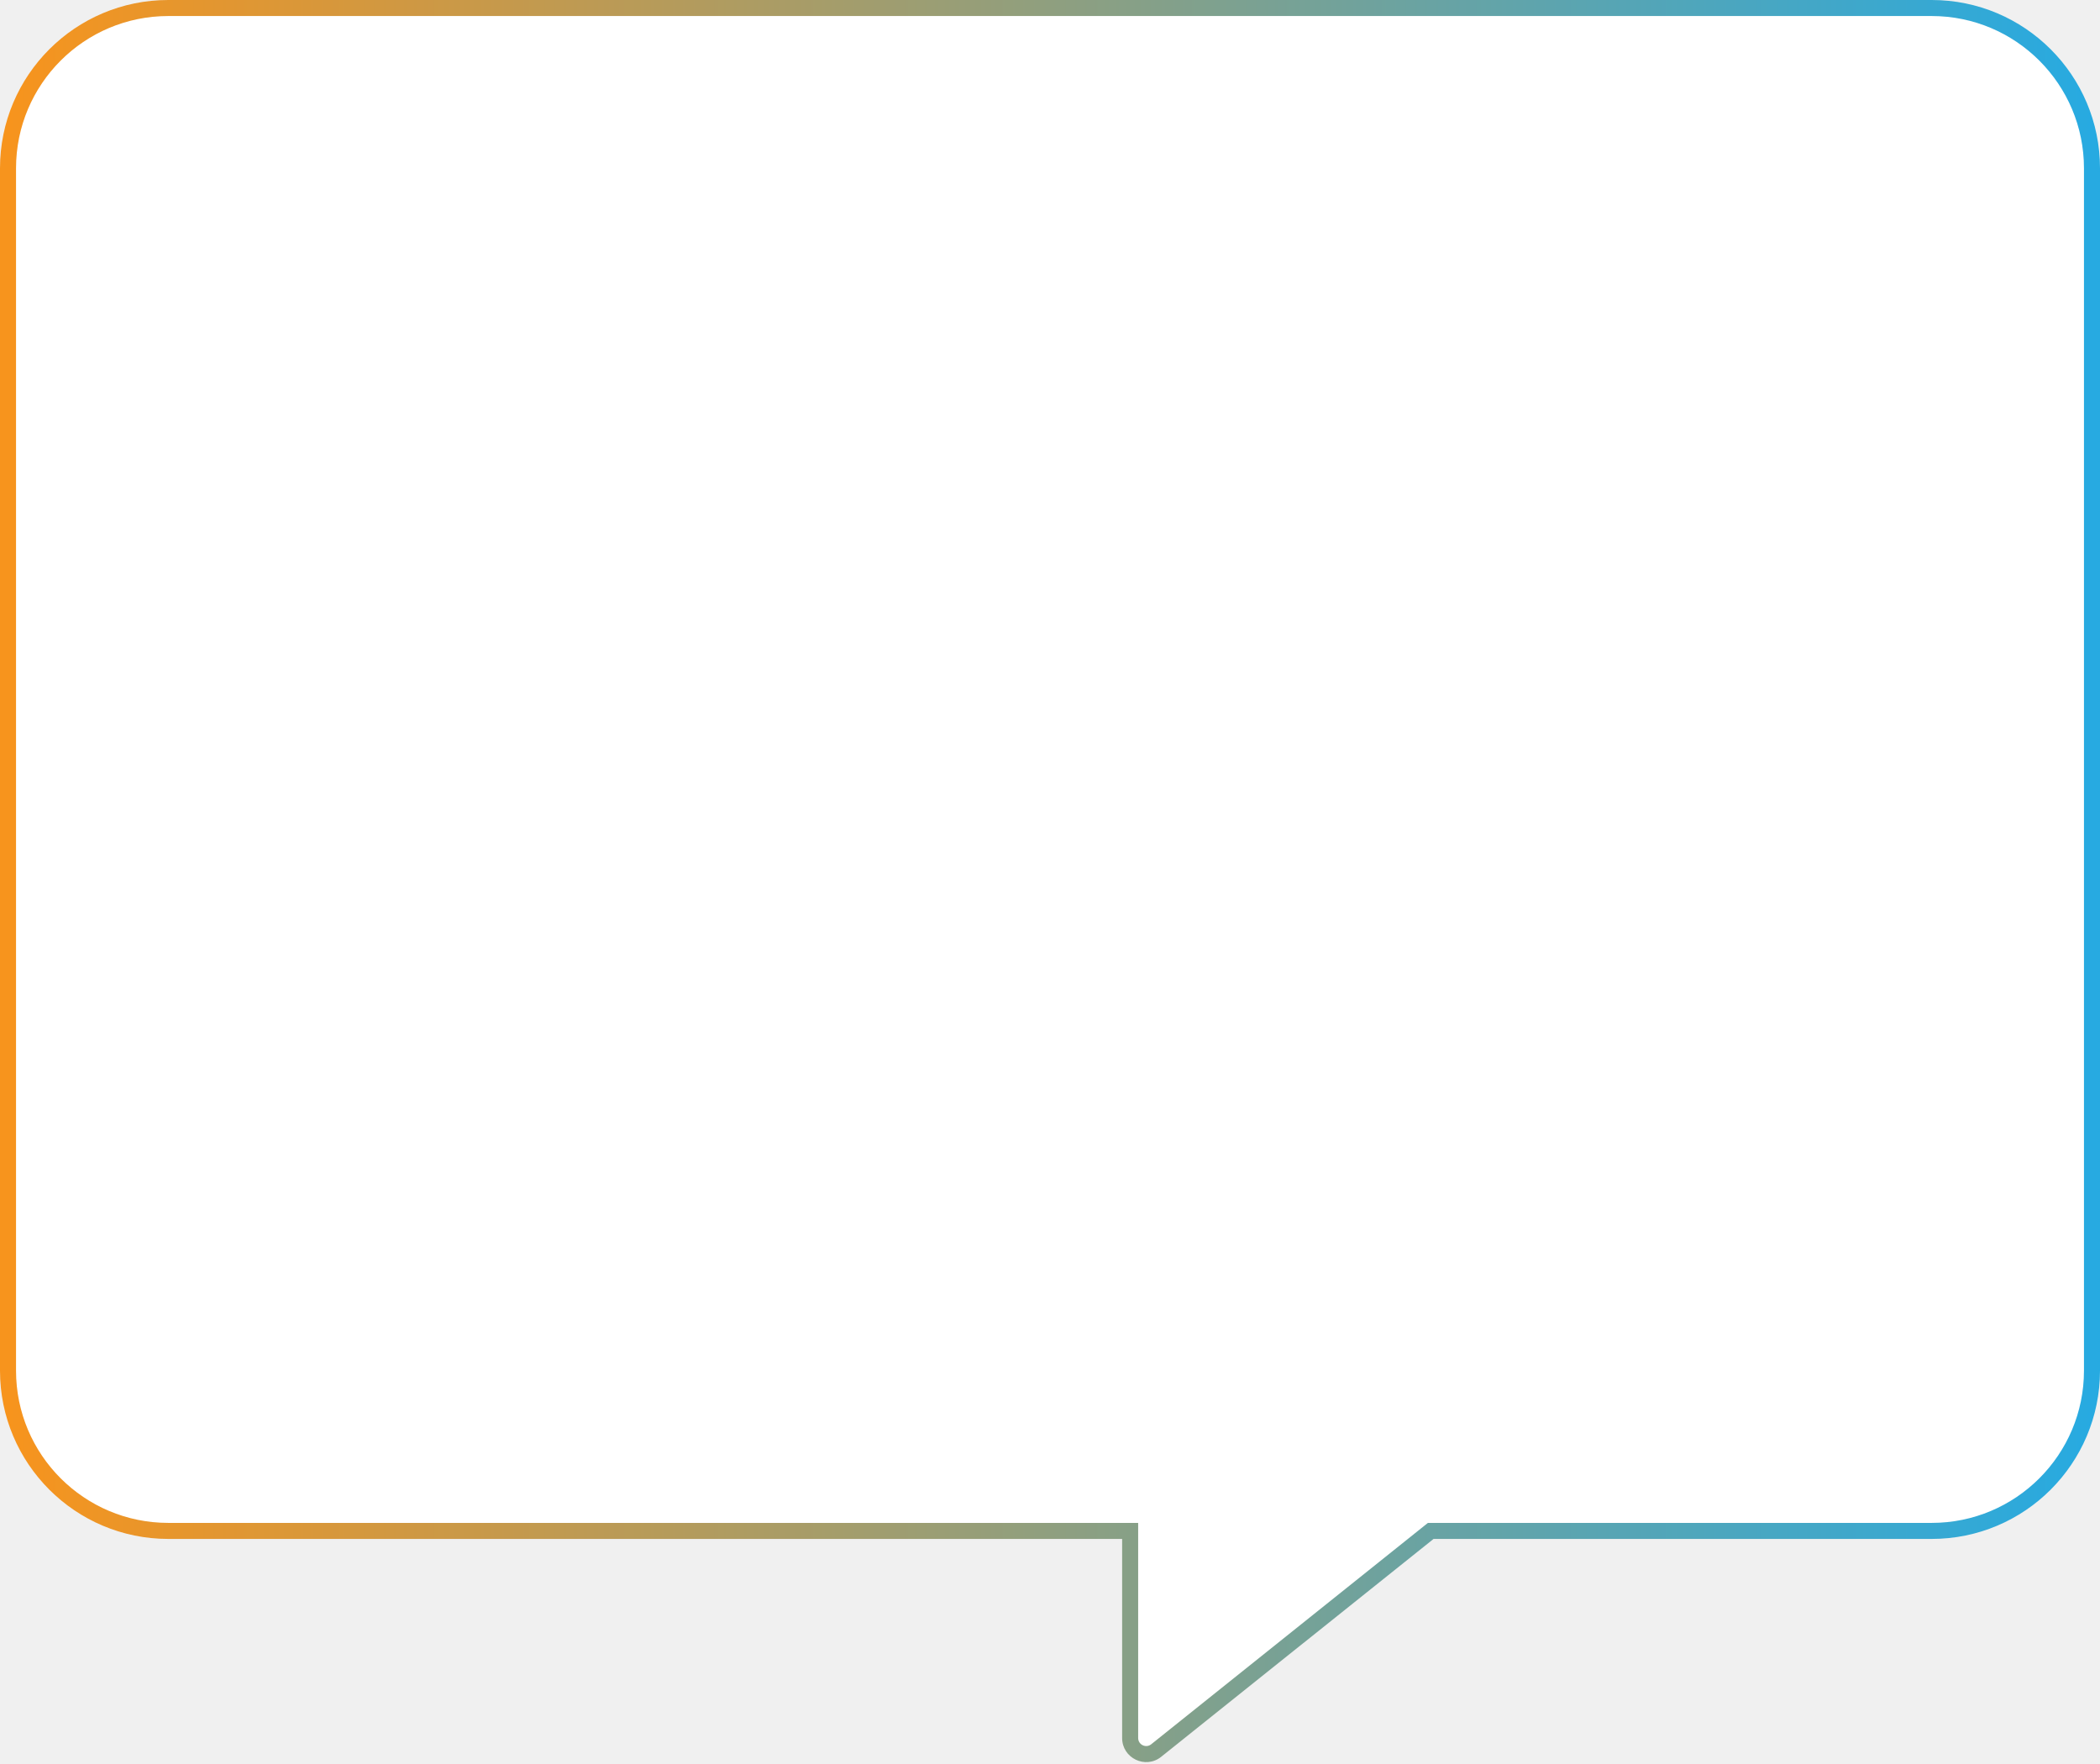
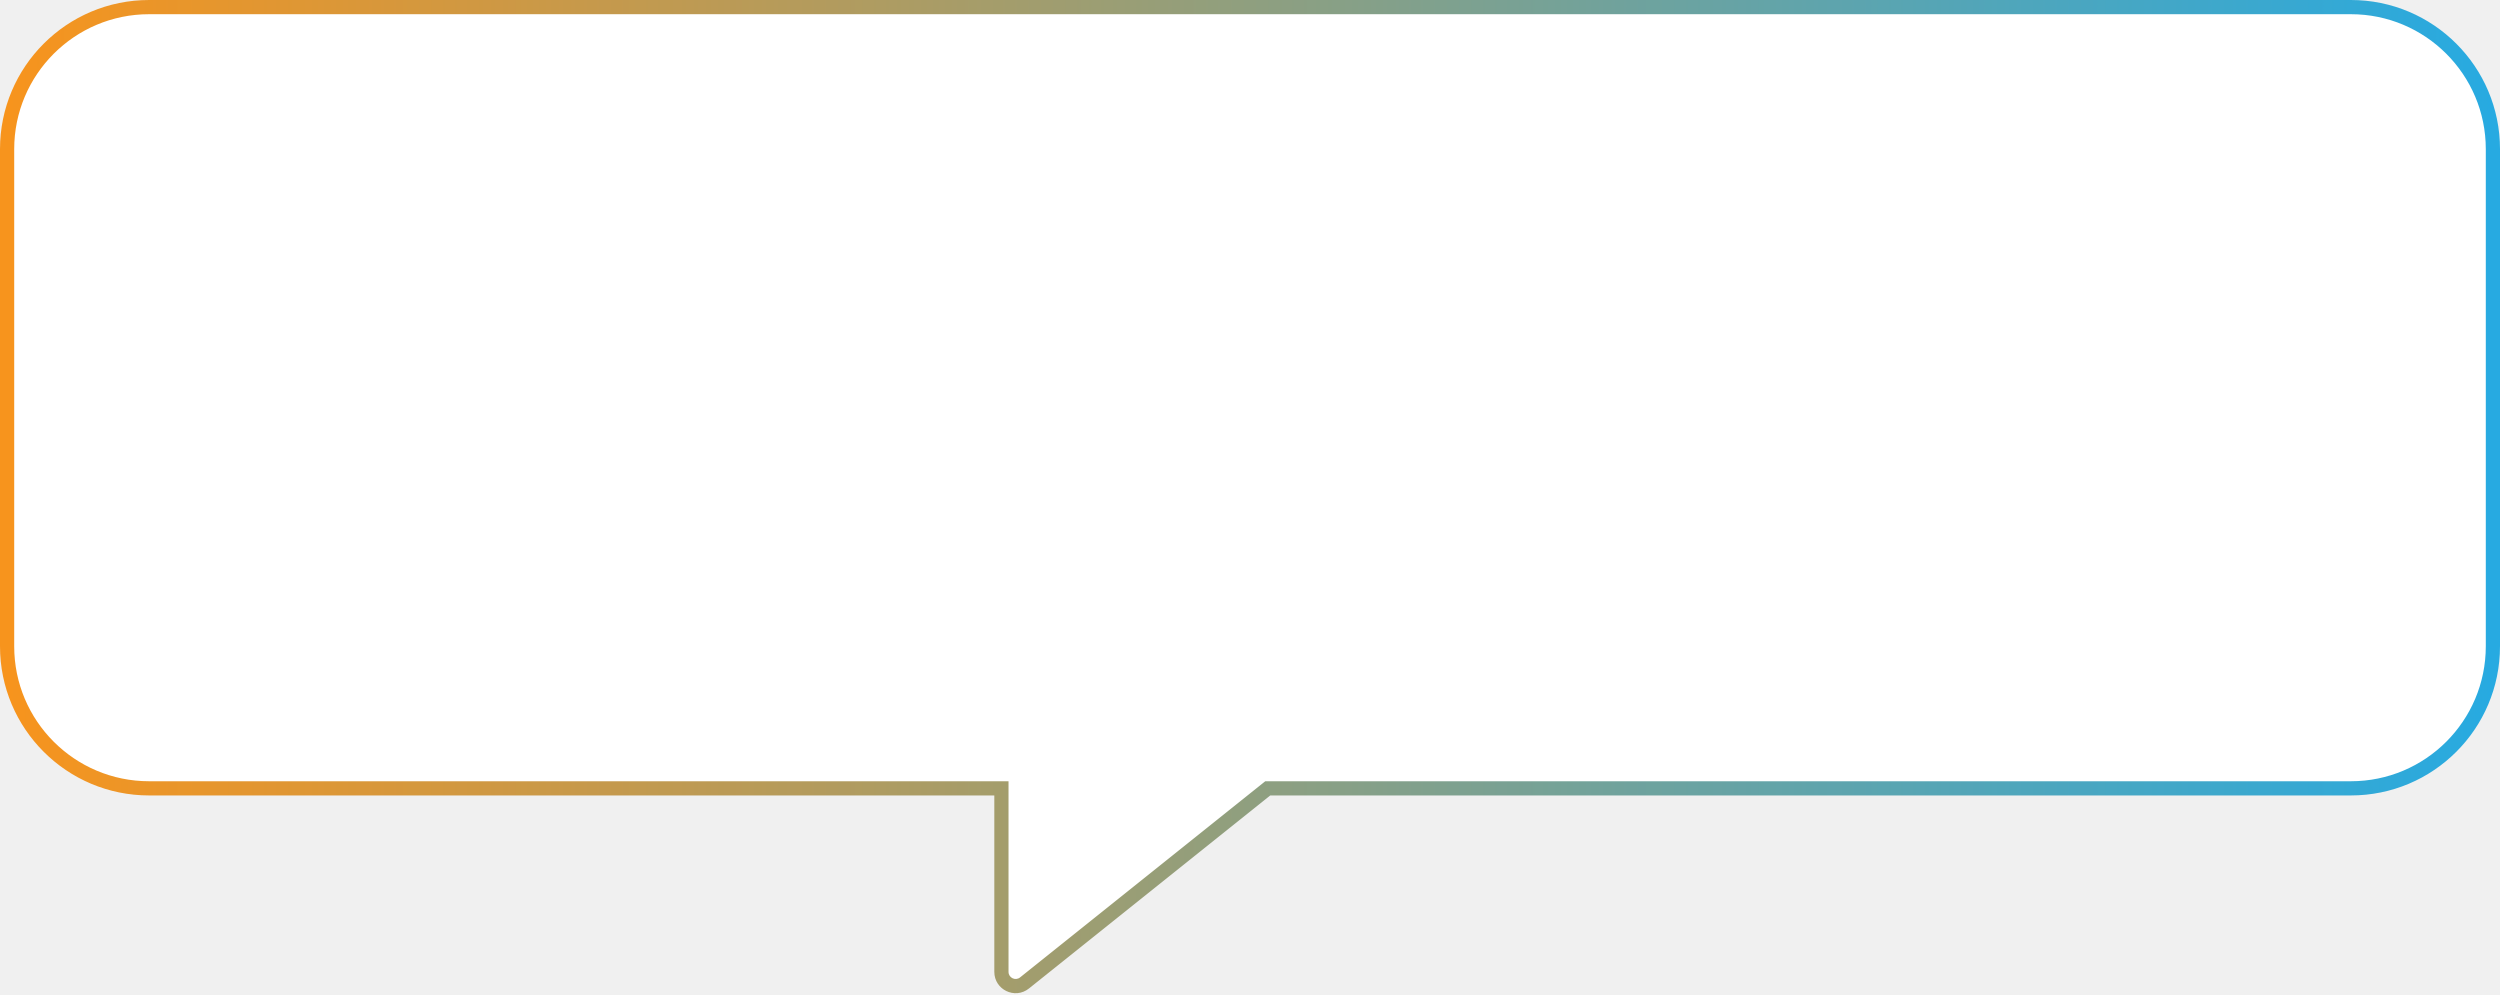
- <svg xmlns="http://www.w3.org/2000/svg" width="262" height="220" viewBox="0 0 262 220" fill="none">
-   <path fill-rule="evenodd" clip-rule="evenodd" d="M21 1C9.954 1 1 9.954 1 21V171C1 182.046 9.954 191 21 191H141V216.839C141 218.516 142.94 219.448 144.249 218.4L178.5 191H241C252.046 191 261 182.046 261 171V21C261 9.954 252.046 1 241 1H21Z" fill="white" />
-   <path d="M141 191H142V190H141V191ZM144.249 218.4L143.625 217.62L144.249 218.4ZM178.5 191V190H178.149L177.875 190.219L178.5 191ZM2 21C2 10.507 10.507 2 21 2V0C9.402 0 0 9.402 0 21H2ZM2 171V21H0V171H2ZM21 190C10.507 190 2 181.493 2 171H0C0 182.598 9.402 192 21 192V190ZM141 190H21V192H141V190ZM140 191V216.839H142V191H140ZM140 216.839C140 219.354 142.91 220.753 144.874 219.181L143.625 217.62C142.97 218.143 142 217.677 142 216.839H140ZM144.874 219.181L179.125 191.781L177.875 190.219L143.625 217.62L144.874 219.181ZM241 190H178.5V192H241V190ZM260 171C260 181.493 251.493 190 241 190V192C252.598 192 262 182.598 262 171H260ZM260 21V171H262V21H260ZM241 2C251.493 2 260 10.507 260 21H262C262 9.402 252.598 0 241 0V2ZM21 2H241V0H21V2Z" fill="url(#paint0_linear_64_4047)" />
+ <svg xmlns="http://www.w3.org/2000/svg" width="352" height="140" viewBox="0 0 352 140" fill="none">
+   <path fill-rule="evenodd" clip-rule="evenodd" d="M21 1C9.954 1 1 9.954 1 21V91C1 102.046 9.954 111 21 111H141V136.839C141 138.516 142.94 139.448 144.249 138.4L178.5 111H331C342.046 111 351 102.046 351 91V21C351 9.954 342.046 1 331 1H21Z" fill="white" />
+   <path d="M141 111H142V110H141V111ZM144.249 138.4L143.625 137.62L144.249 138.4ZM178.5 111V110H178.149L177.875 110.219L178.5 111ZM2 21C2 10.507 10.507 2 21 2V0C9.402 0 0 9.402 0 21H2ZM2 91V21H0V91H2ZM21 110C10.507 110 2 101.493 2 91H0C0 102.598 9.402 112 21 112V110ZM141 110H21V112H141V110ZM140 111V136.839H142V111H140ZM140 136.839C140 139.354 142.91 140.753 144.874 139.181L143.625 137.62C142.97 138.143 142 137.677 142 136.839H140ZM144.874 139.181L179.125 111.781L177.875 110.219L143.625 137.62L144.874 139.181ZM331 110H178.5V112H331V110ZM350 91C350 101.493 341.493 110 331 110V112C342.598 112 352 102.598 352 91H350ZM350 21V91H352V21H350ZM331 2C341.493 2 350 10.507 350 21H352C352 9.402 342.598 0 331 0V2ZM21 2H331V0H21V2Z" fill="url(#paint0_linear_88_3494)" />
  <defs>
-     <linearGradient id="paint0_linear_64_4047" x1="1" y1="109.921" x2="261" y2="109.921" gradientUnits="userSpaceOnUse">
+     <linearGradient id="paint0_linear_88_3494" x1="1" y1="69.921" x2="351" y2="69.921" gradientUnits="userSpaceOnUse">
      <stop stop-color="#F7941D" />
      <stop offset="1" stop-color="#27AAE1" />
    </linearGradient>
  </defs>
</svg>
